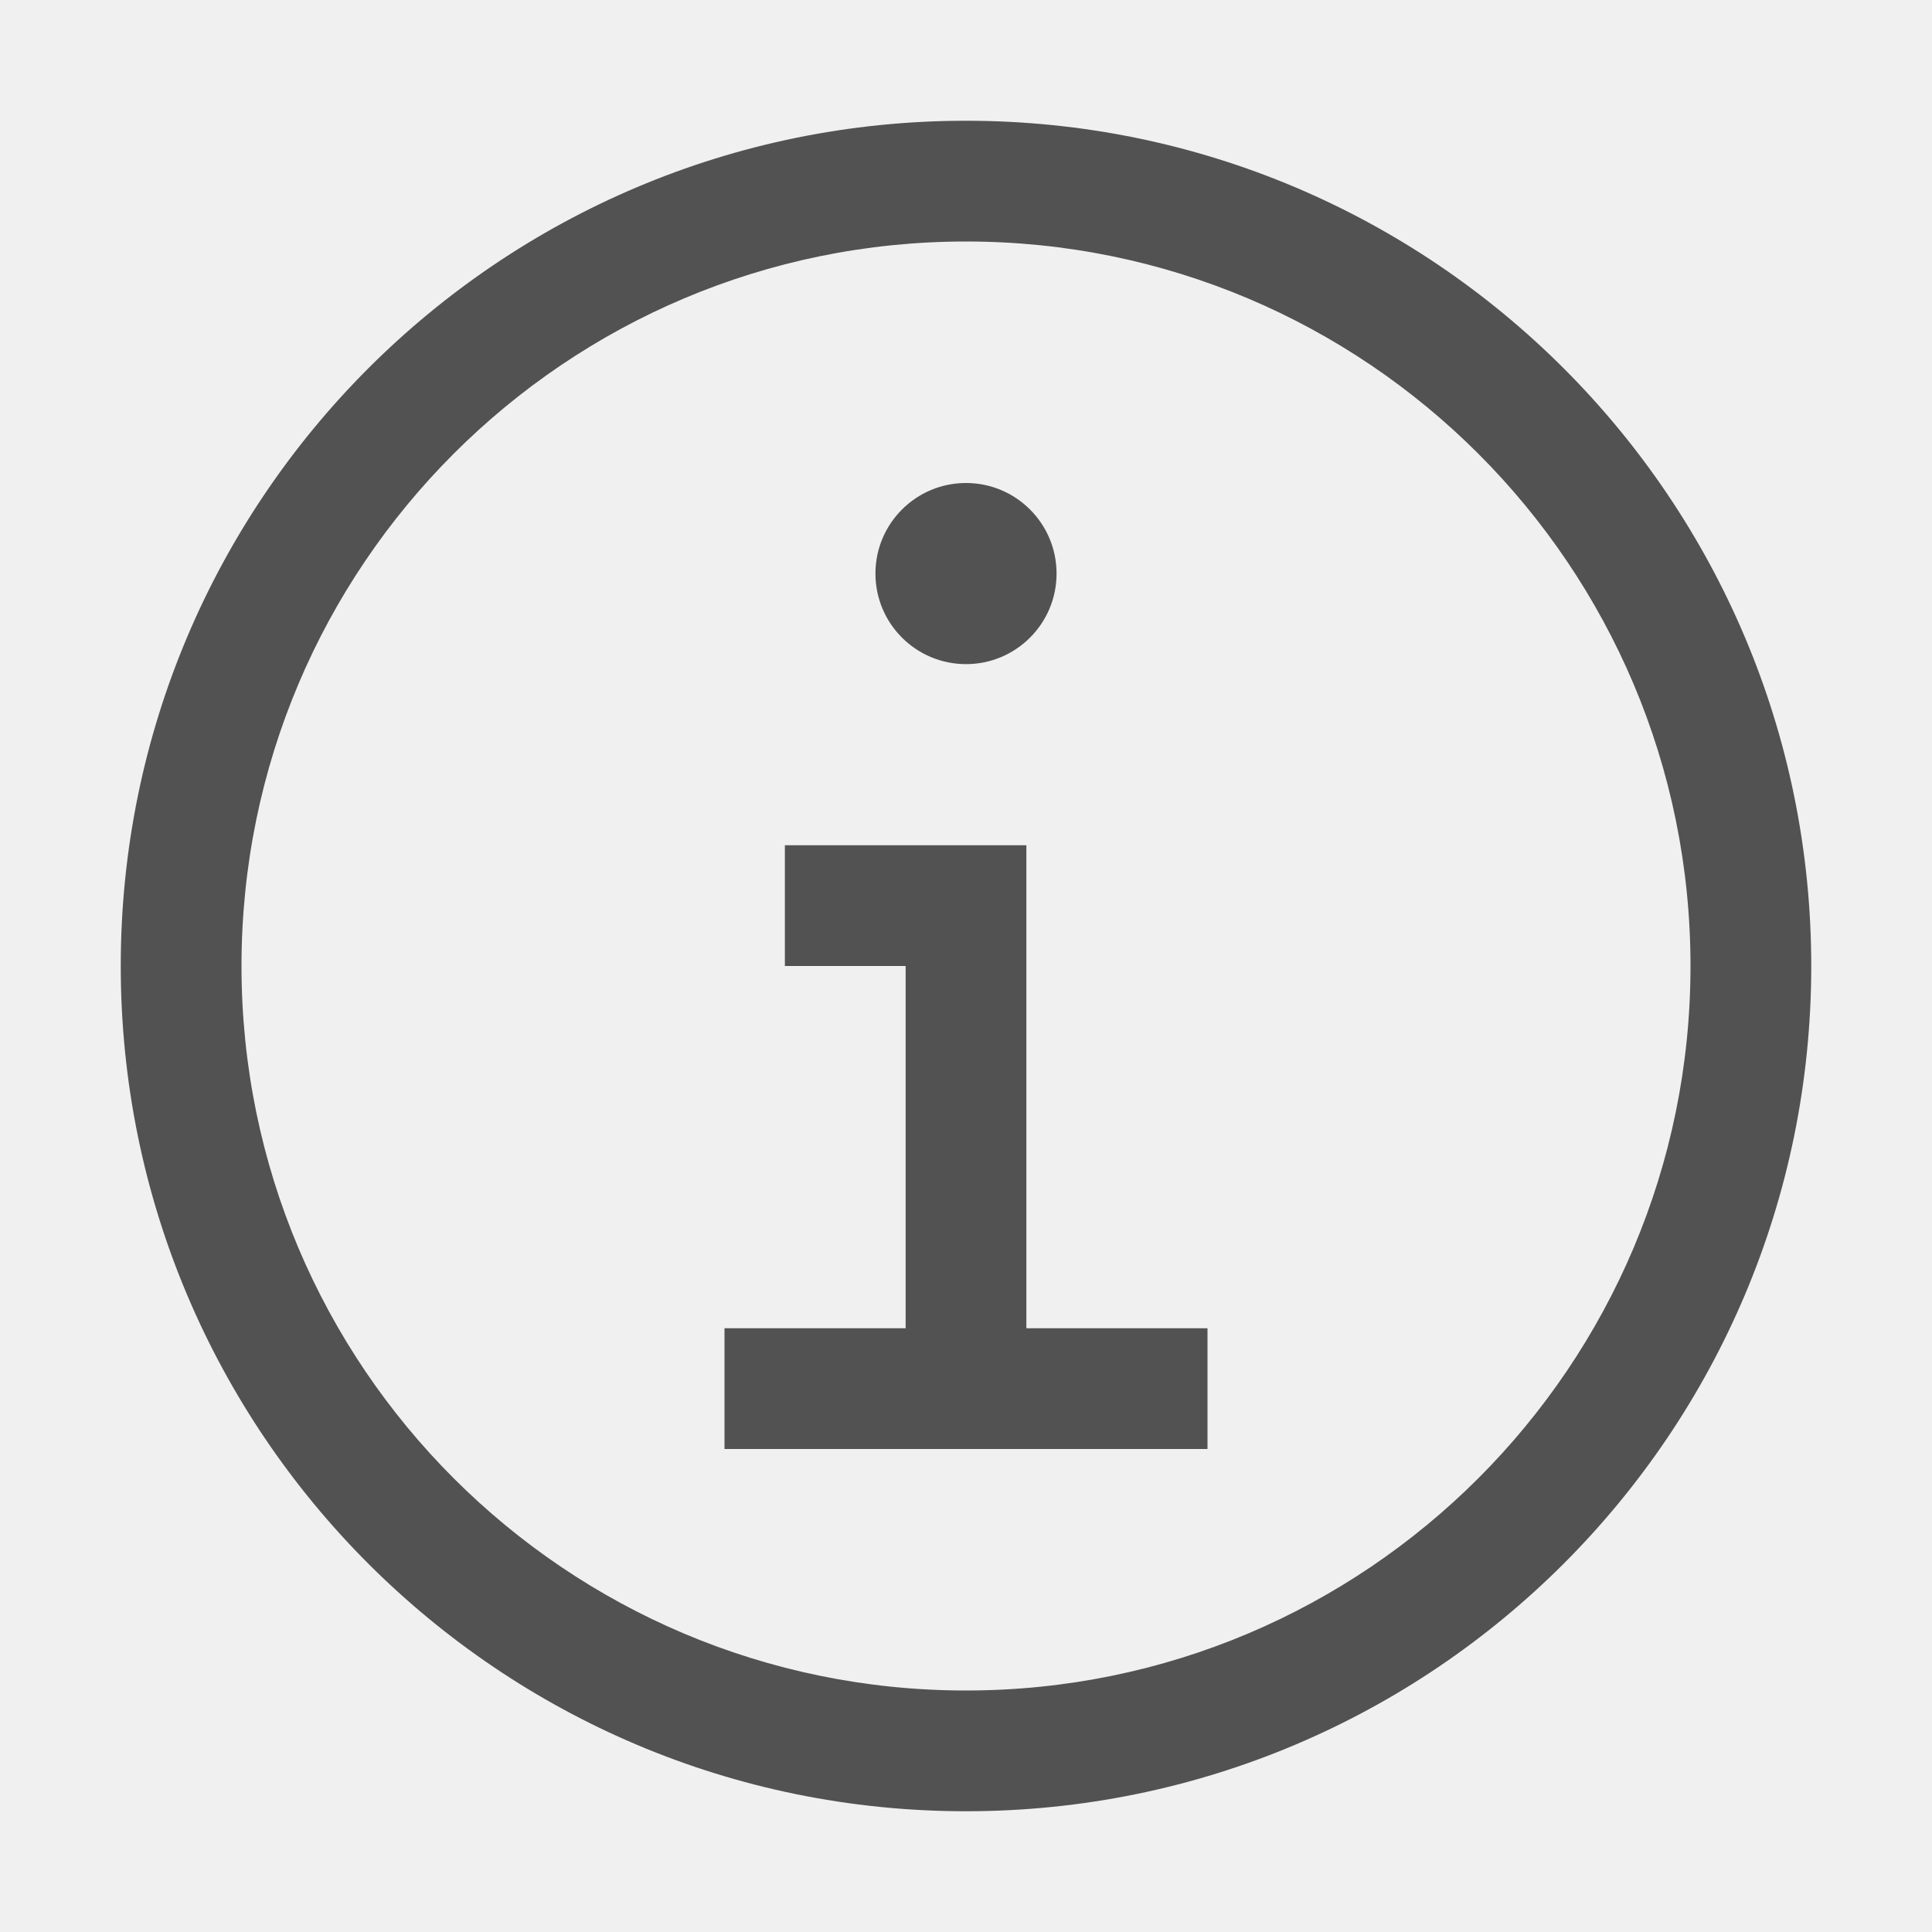
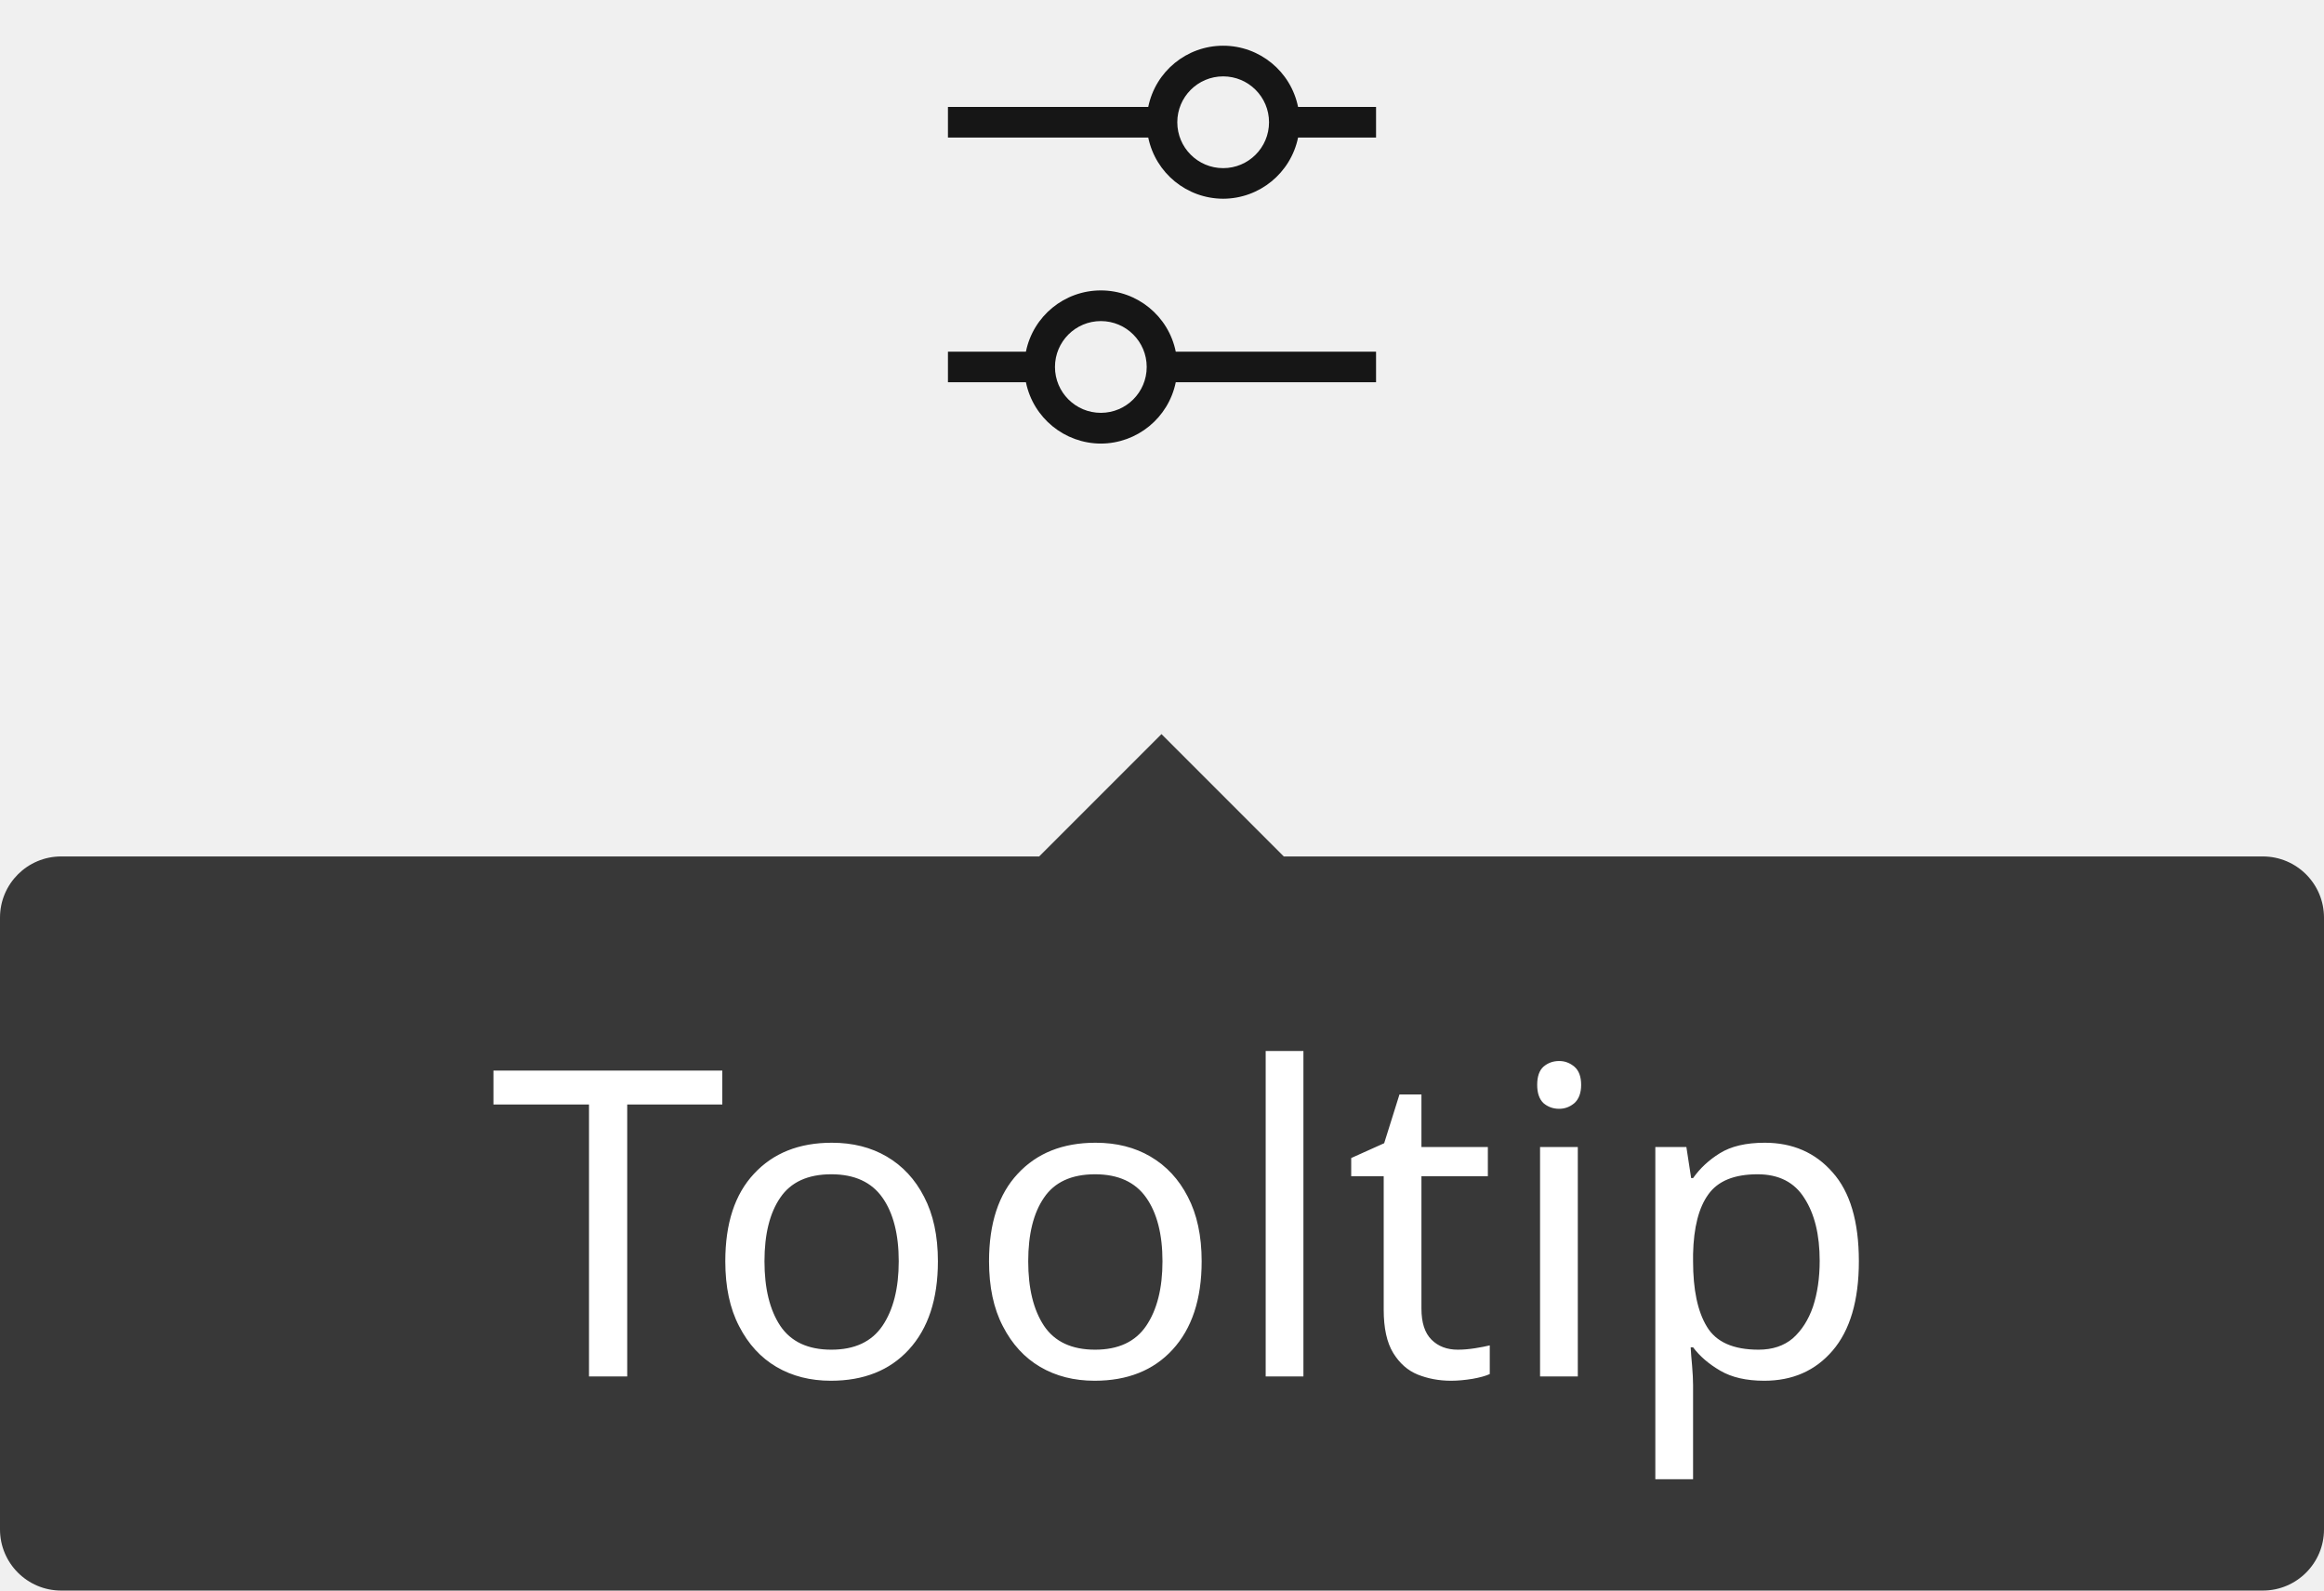
- <svg xmlns="http://www.w3.org/2000/svg" id="icon" role="img" width="16" height="16" viewBox="0 0 16 16" focusable="false" aria-label="tooltip">
-   <defs id="defs12">
-     <style id="style10">
-         .cls-1 {
-             fill: none;
-         }
-         </style>
-   </defs>
-   <polygon points="15,22 12,22 12,24 20,24 20,22 17,22 17,14 13,14 13,16 15,16 " id="polygon14" transform="scale(0.5)" style="fill:#525252;fill-opacity:1" />
-   <path d="M 8,4 A 0.75,0.75 0 1 0 8.75,4.75 0.75,0.75 0 0 0 8,4 Z" id="path16" style="stroke-width:0.5;fill:#525252;fill-opacity:1" />
-   <path d="M 8,15 A 7,7 0 1 1 15,8 7,7 0 0 1 8,15 Z M 8,2 A 6,6 0 1 0 14,8 6,6 0 0 0 8,2 Z" id="path18" style="stroke-width:0.5;fill:#525252;fill-opacity:1" />
-   <rect id="_Transparent_Rectangle_" data-name="&lt;Transparent Rectangle&gt;" class="cls-1" width="16" height="16" x="0" y="0" style="stroke-width:0.5" />
+ <svg xmlns="http://www.w3.org/2000/svg" id="tooltip_icon_tooltip_" data-name="tooltip / icon tooltip /" width="76" height="52" viewBox="0 0 76 52">
+   <g id="tooltip_icon_tooltip_item_arrow_top" data-name="tooltip / icon tooltip / item / arrow top" transform="translate(0 24)">
+     <g id="Container">
+       <rect id="bg" width="75.999" height="28" transform="translate(0.001 0)" fill="none" />
+       <g id="tooltip_piece_arrow_top" data-name="tooltip / piece / arrow top">
+         <path id="bg-2" data-name="bg" d="M2,28a2,2,0,0,1-2-2V6A2,2,0,0,1,2,4H33.983l4-4,4,4H74a2,2,0,0,1,2,2V26a2,2,0,0,1-2,2Z" fill="#383838" />
+       </g>
+     </g>
+     <text id="Tooltip" transform="translate(38 21)" fill="#fff" font-size="14" font-family="IBMPlexSans, IBM Plex Sans" letter-spacing="0.011em">
+       <tspan x="-22.004" y="0">Tooltip</tspan>
+     </text>
+   </g>
+   <g id="Actions_Controls_settings--adjust_16" data-name="Actions / Controls / settings--adjust / 16" transform="translate(30)">
+     <path id="Fill" d="M5,13.005A2.509,2.509,0,0,1,2.55,11H0V10H2.55a2.5,2.5,0,0,1,4.9,0H14v1H7.45A2.509,2.509,0,0,1,5,13.005ZM5,9a1.5,1.5,0,1,0,1.5,1.5A1.5,1.5,0,0,0,5,9ZM9,5A2.508,2.508,0,0,1,6.55,3H0V2H6.55a2.5,2.5,0,0,1,4.9,0H14V3H11.45A2.509,2.509,0,0,1,9,5ZM9,1a1.5,1.5,0,1,0,1.5,1.5A1.5,1.5,0,0,0,9,1Z" transform="translate(1 1.497)" fill="#161616" />
+   </g>
</svg>
